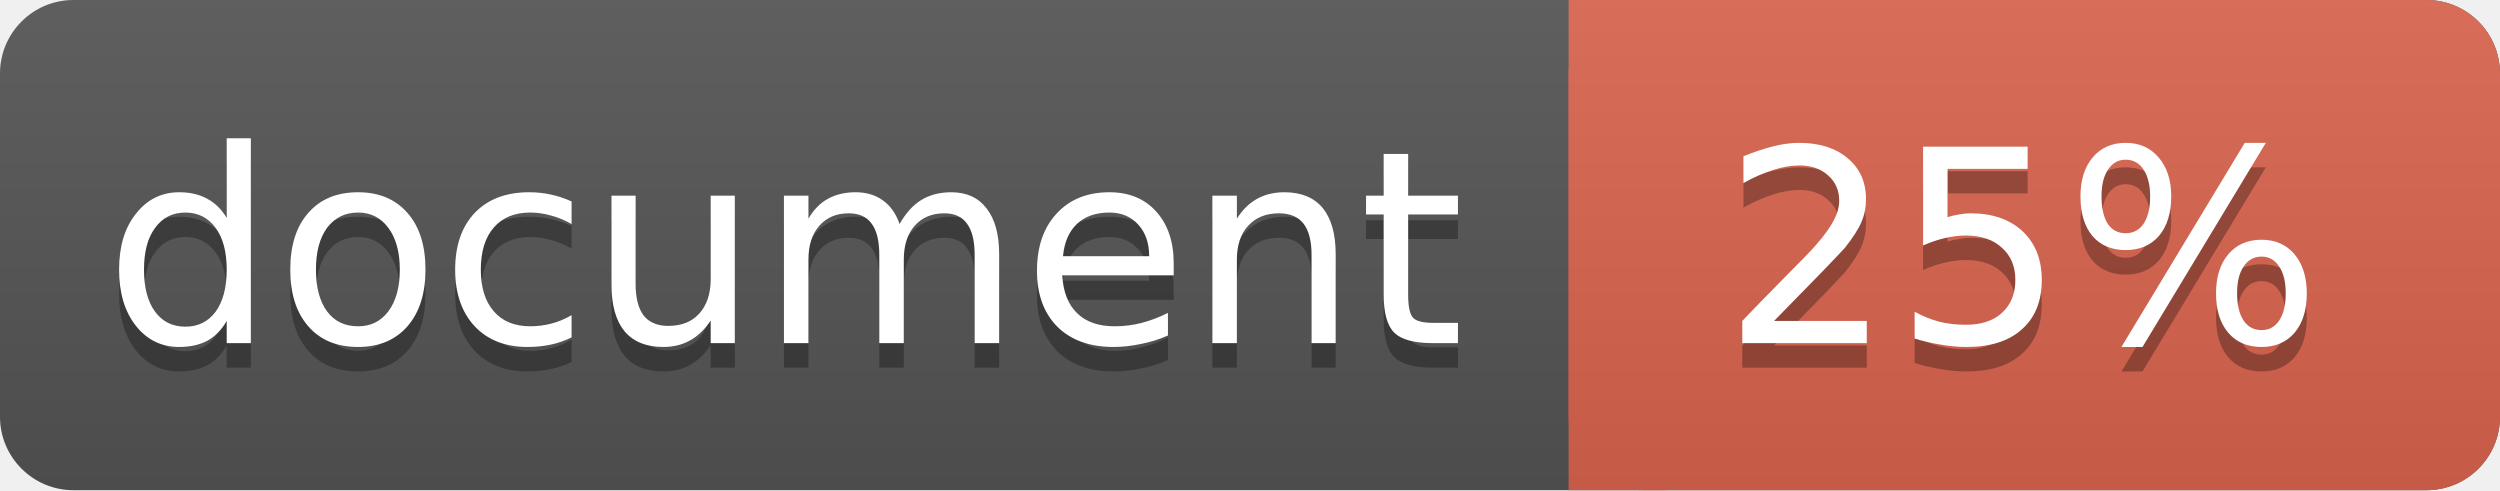
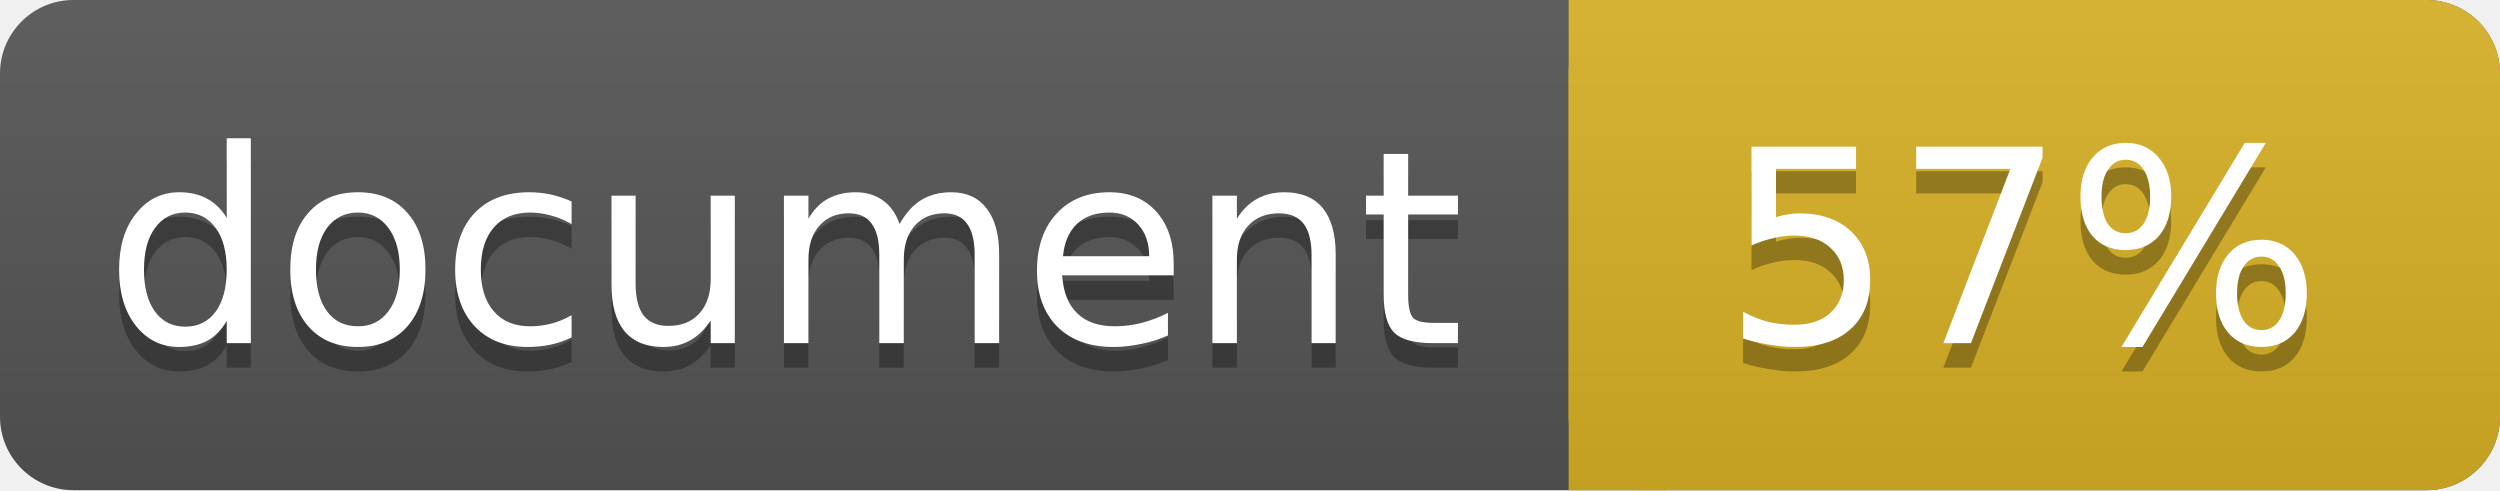
<svg xmlns="http://www.w3.org/2000/svg" width="102" height="20">
  <linearGradient id="a" x2="0" y2="100%">
    <stop offset="0" stop-color="#bbb" stop-opacity=".1" />
    <stop offset="1" stop-opacity=".1" />
  </linearGradient>
  <rect rx="3" width="102" height="20" fill="#555" />
-   <rect rx="3" x="64" width="38" height="20" fill="#db654f" />
-   <path fill="#db654f" d="M64 0h4v20h-4z" />
+   <rect rx="3" x="64" width="38" height="20" fill="#dab226" />
+   <path fill="#dab226" d="M64 0h4v20h-4z" />
  <rect rx="3" width="102" height="20" fill="url(#a)" />
  <g fill="#fff" text-anchor="middle" font-family="DejaVu Sans,Verdana,Geneva,sans-serif" font-size="11">
    <text x="32" y="15" fill="#010101" fill-opacity=".3">document</text>
    <text x="32" y="14">document</text>
-     <text x="82.5" y="15" fill="#010101" fill-opacity=".3">25%</text>
-     <text x="82.5" y="14">25%</text>
+     <text x="82.5" y="15" fill="#010101" fill-opacity=".3">57%</text>
+     <text x="82.5" y="14">57%</text>
  </g>
</svg>
